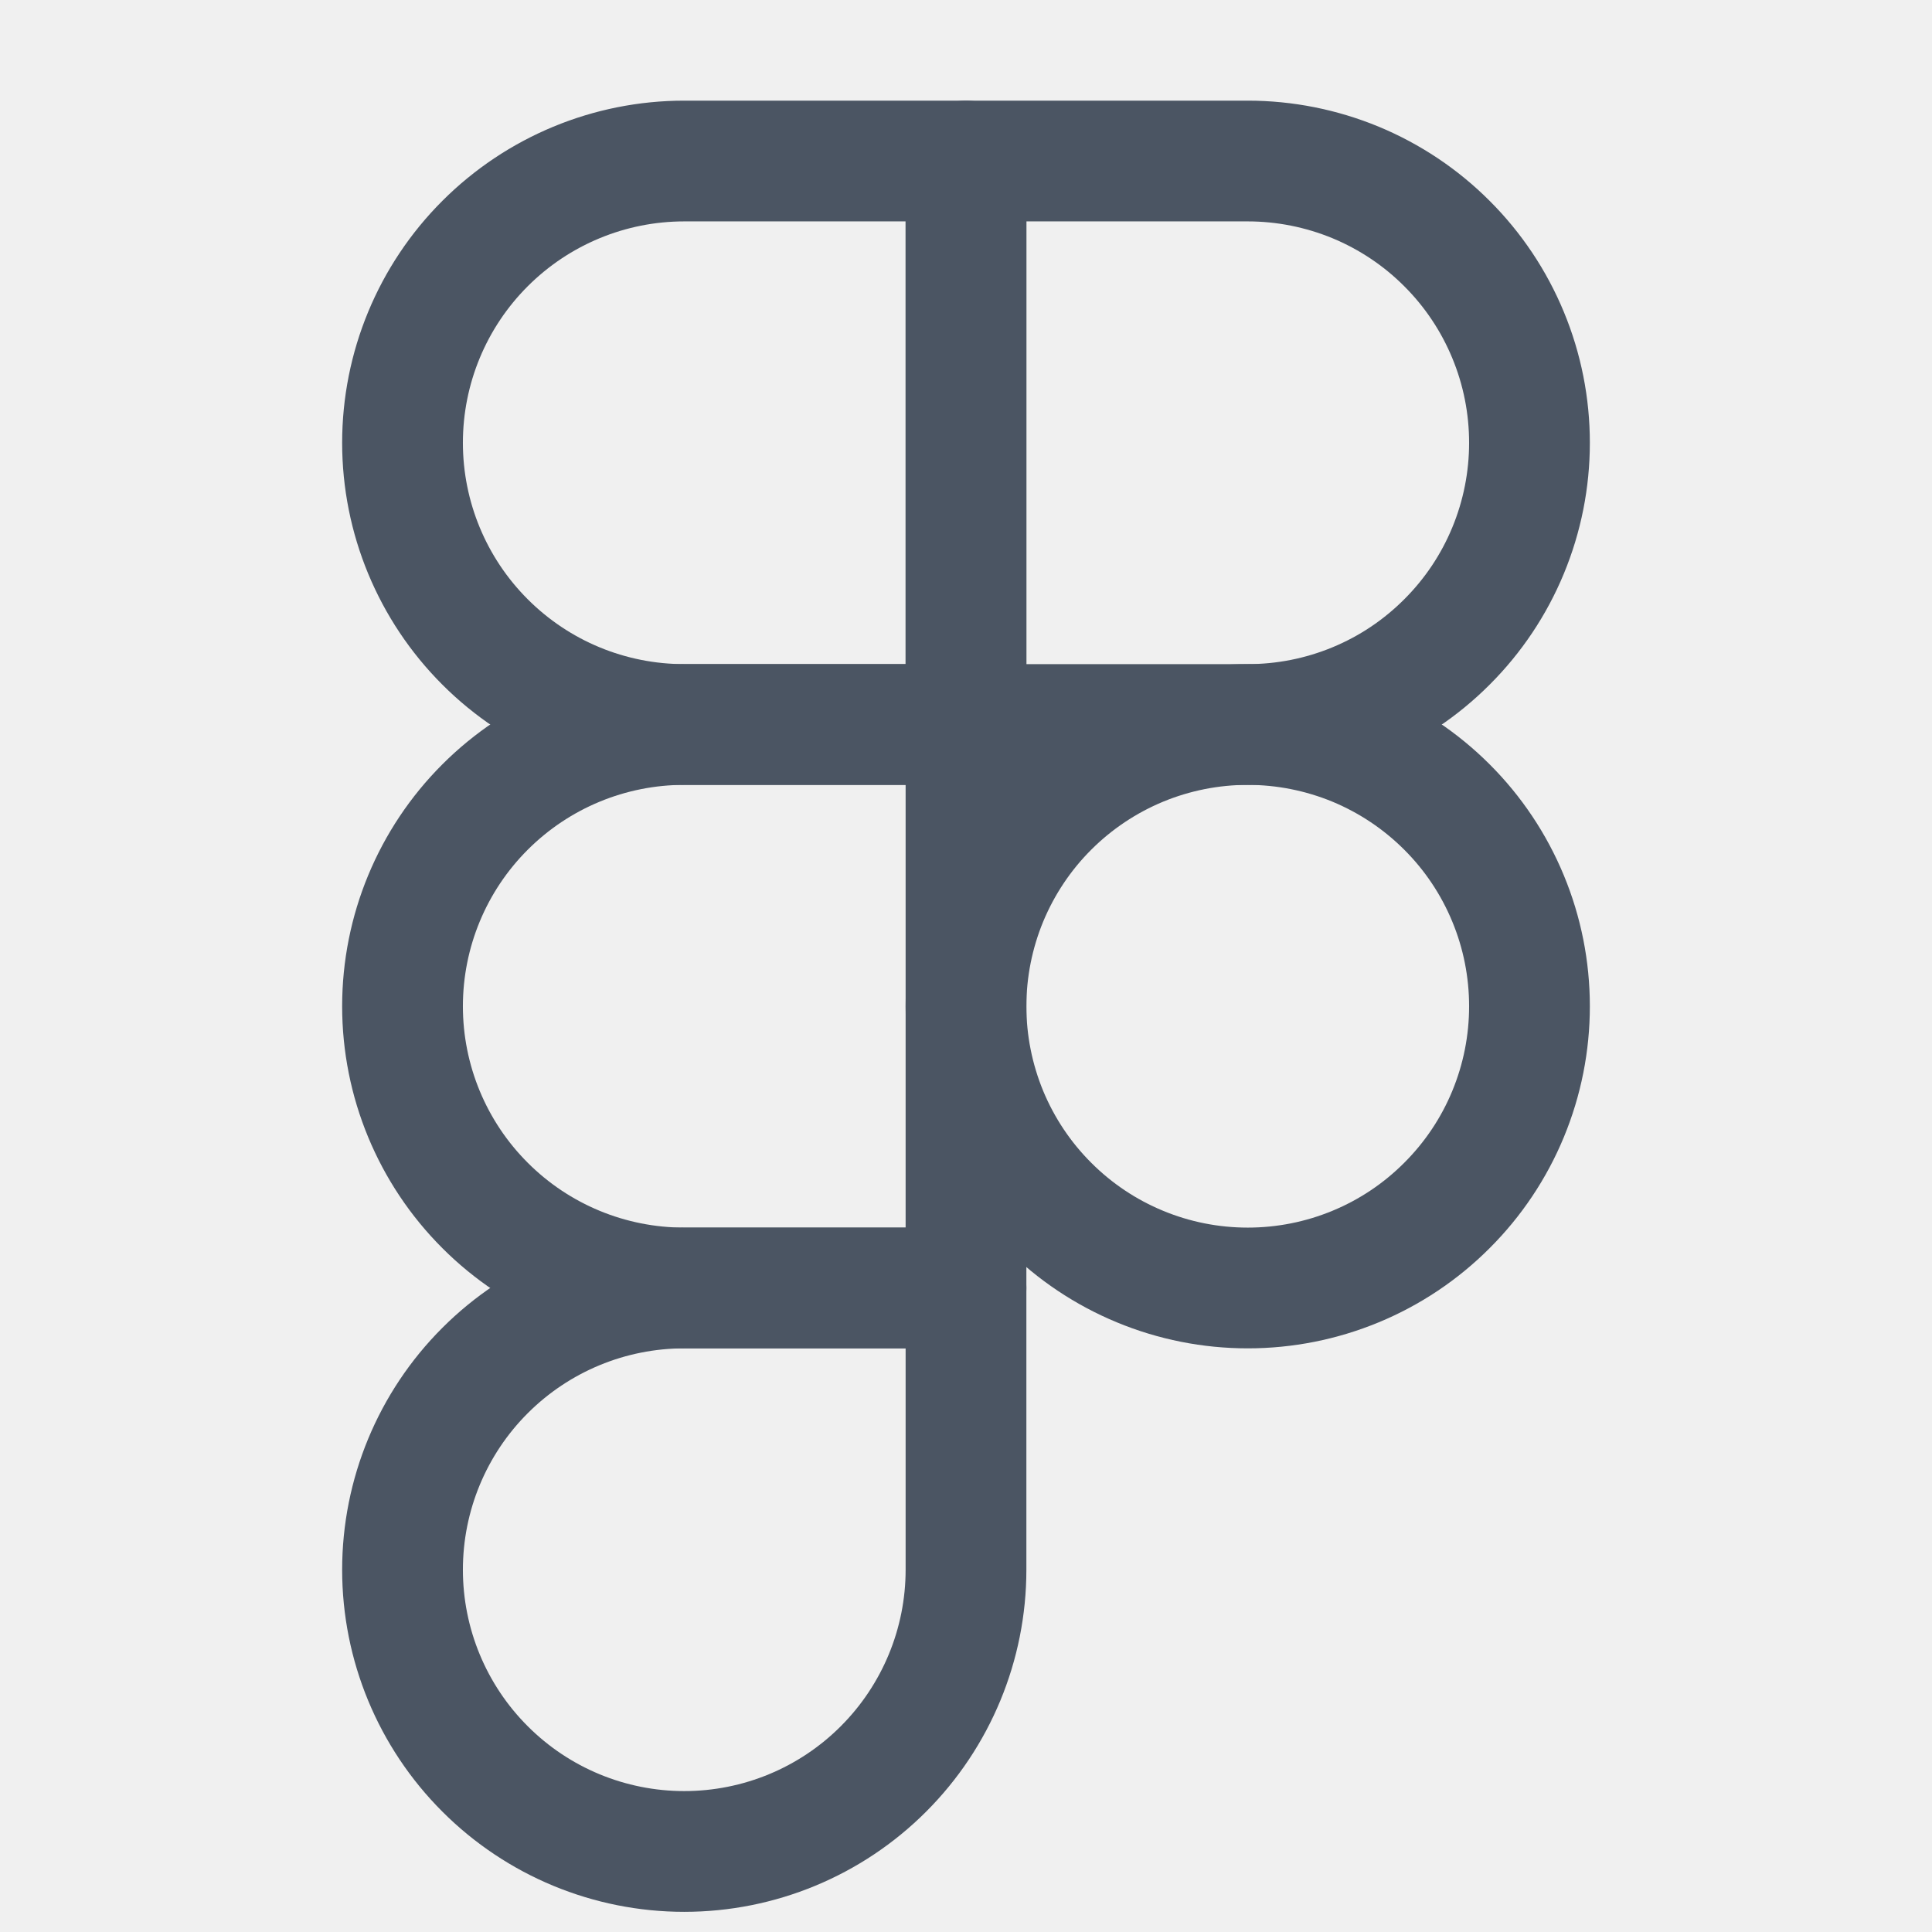
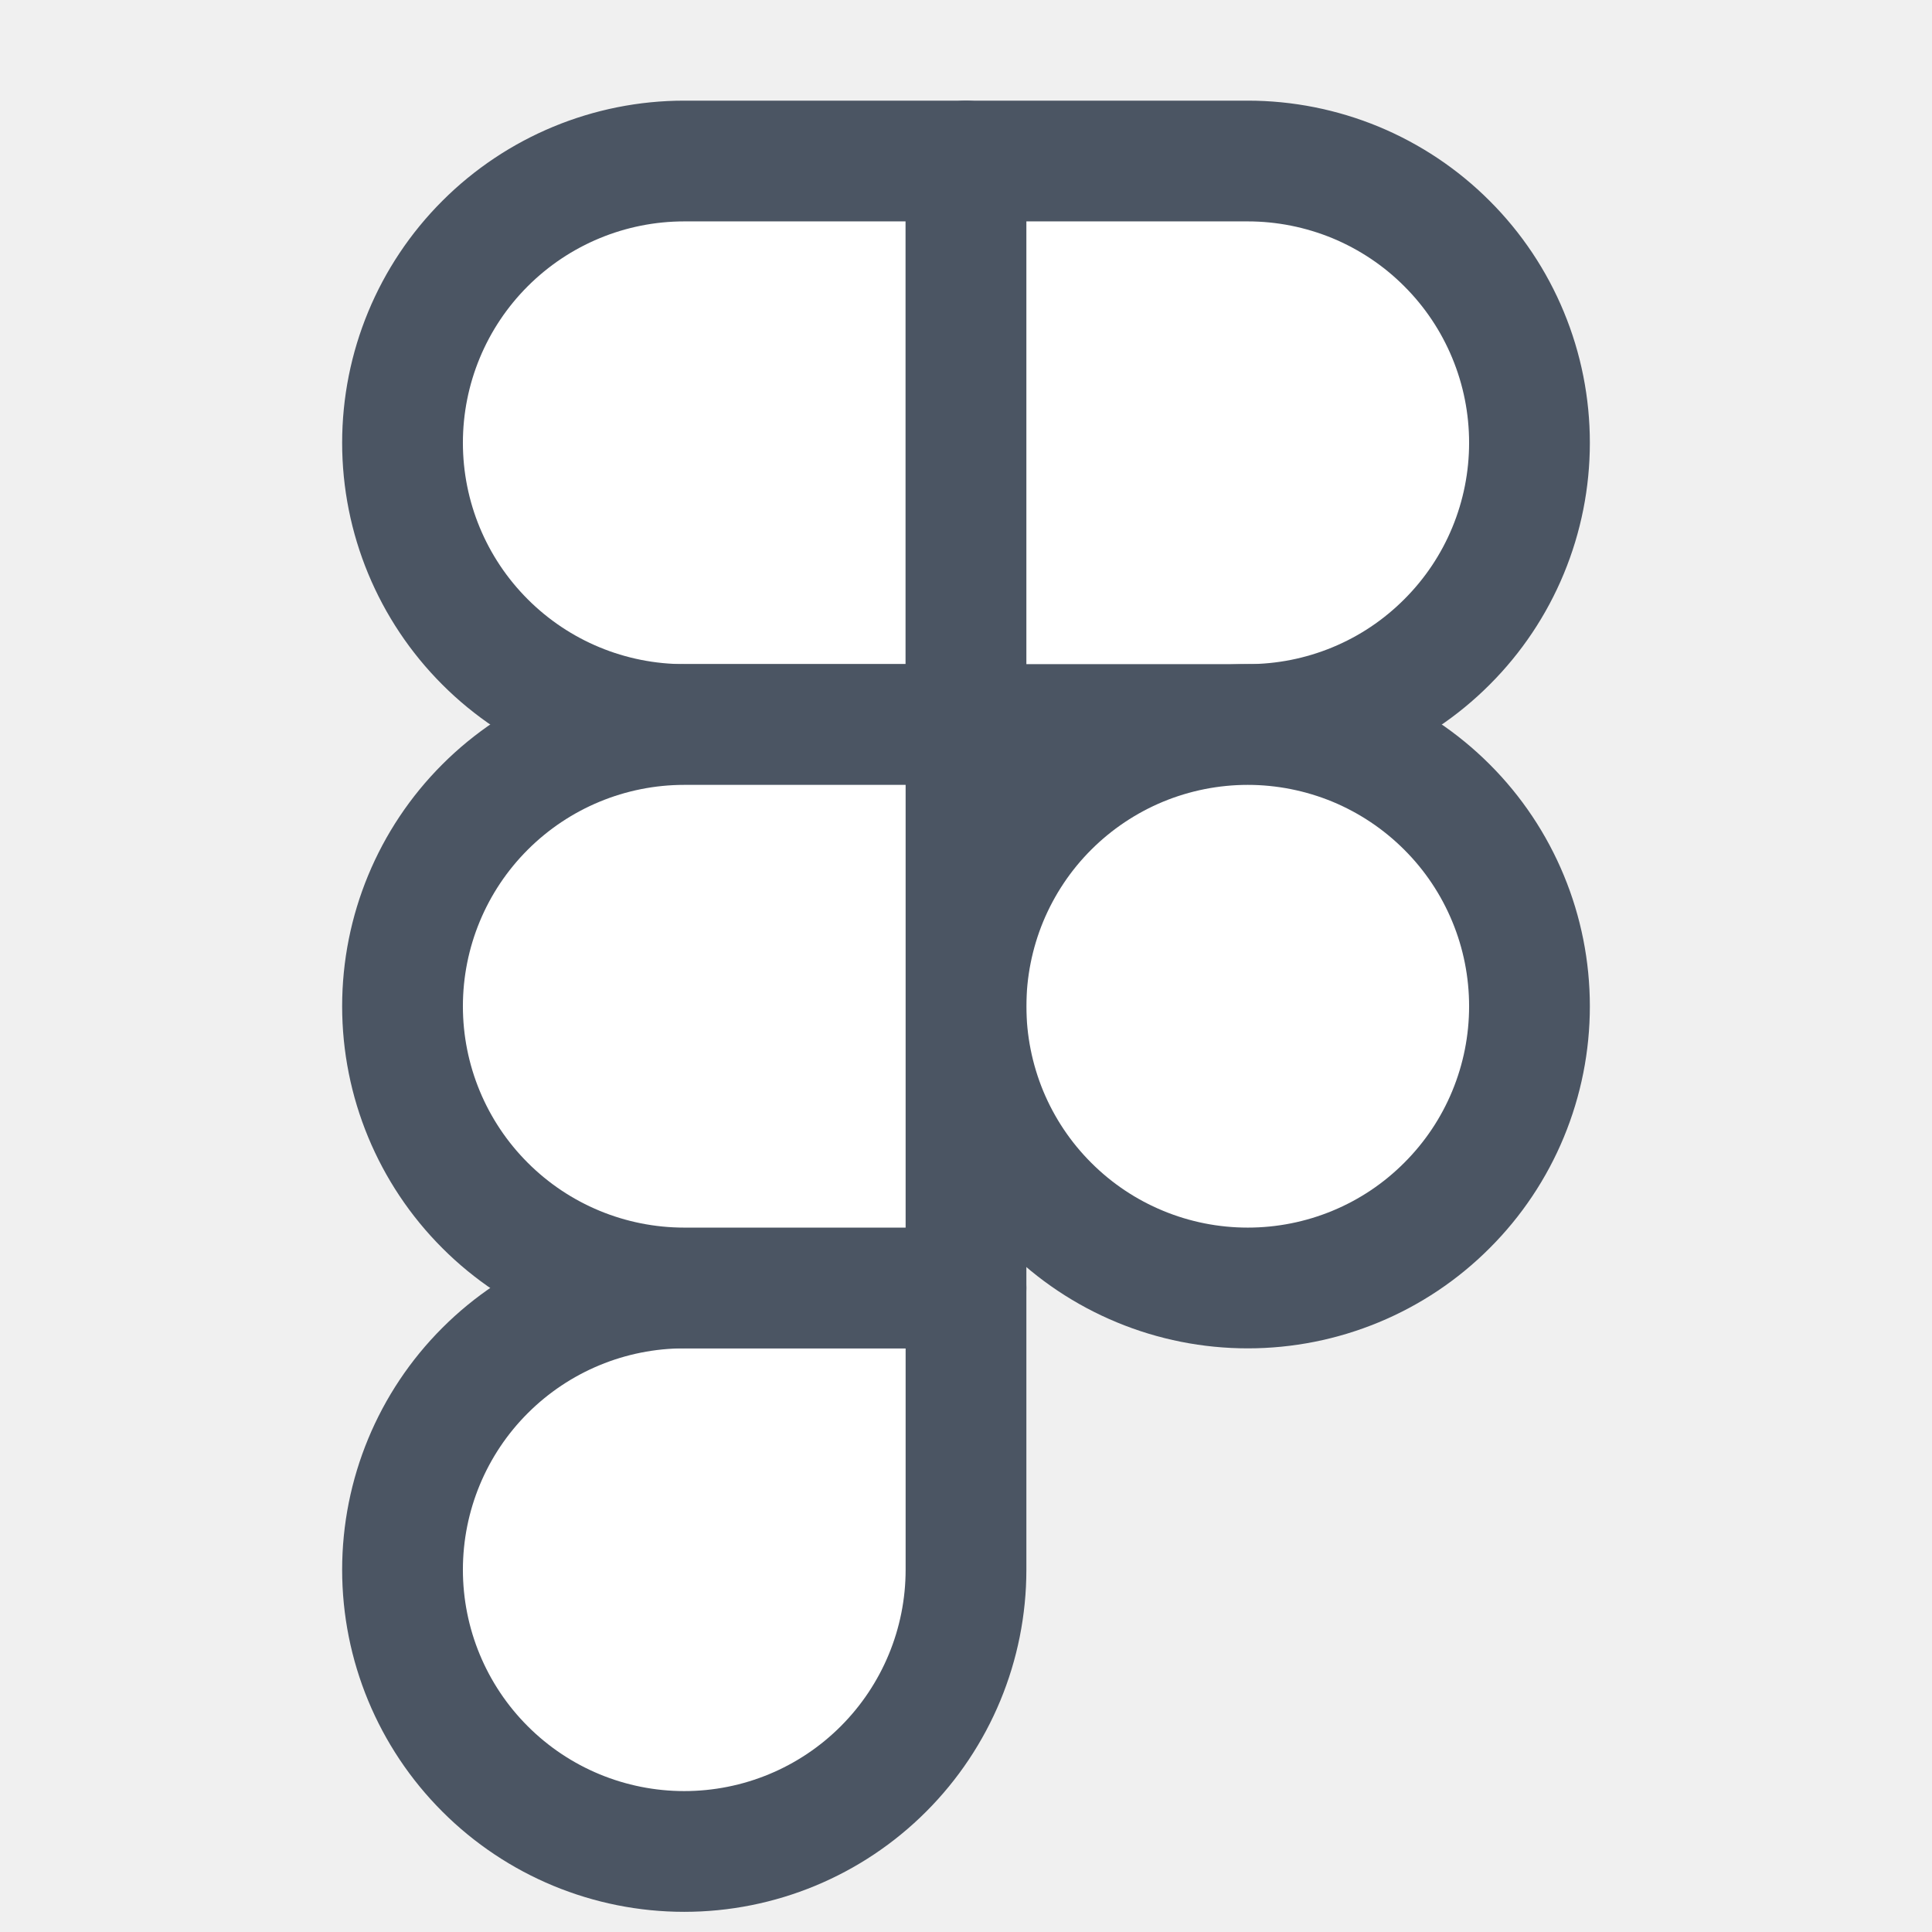
- <svg xmlns="http://www.w3.org/2000/svg" width="32" height="32" viewBox="0 0 32 32" fill="none">
+ <svg xmlns="http://www.w3.org/2000/svg" width="32" height="32" viewBox="0 0 32 32" fill="white">
  <path d="M6.667 7.334C6.667 6.096 7.158 4.909 8.034 4.034C8.909 3.159 10.096 2.667 11.333 2.667H16V12H11.333C10.096 12 8.909 11.509 8.034 10.633C7.158 9.758 6.667 8.571 6.667 7.334Z" stroke="#4B5563" stroke-width="2" stroke-linecap="round" stroke-linejoin="round" />
  <path d="M16 2.667H20.667C21.279 2.667 21.886 2.788 22.453 3.022C23.019 3.257 23.533 3.6 23.966 4.034C24.4 4.467 24.744 4.982 24.978 5.548C25.213 6.114 25.333 6.721 25.333 7.334C25.333 7.946 25.213 8.553 24.978 9.12C24.744 9.686 24.4 10.2 23.966 10.633C23.533 11.067 23.019 11.411 22.453 11.645C21.886 11.88 21.279 12 20.667 12H16V2.667Z" stroke="#4B5563" stroke-width="2" stroke-linecap="round" stroke-linejoin="round" />
  <path d="M16 16.667C16 16.054 16.121 15.447 16.355 14.881C16.59 14.315 16.933 13.8 17.367 13.367C17.8 12.934 18.315 12.59 18.881 12.355C19.447 12.121 20.054 12 20.667 12C21.279 12 21.886 12.121 22.453 12.355C23.019 12.59 23.533 12.934 23.966 13.367C24.4 13.8 24.744 14.315 24.978 14.881C25.213 15.447 25.333 16.054 25.333 16.667C25.333 17.279 25.213 17.886 24.978 18.453C24.744 19.019 24.4 19.533 23.966 19.966C23.533 20.4 23.019 20.744 22.453 20.978C21.886 21.213 21.279 21.333 20.667 21.333C20.054 21.333 19.447 21.213 18.881 20.978C18.315 20.744 17.8 20.4 17.367 19.966C16.933 19.533 16.59 19.019 16.355 18.453C16.121 17.886 16 17.279 16 16.667Z" stroke="#4B5563" stroke-width="2" stroke-linecap="round" stroke-linejoin="round" />
  <path d="M6.667 26C6.667 24.762 7.158 23.575 8.034 22.7C8.909 21.825 10.096 21.333 11.333 21.333H16V26C16 27.237 15.508 28.424 14.633 29.299C13.758 30.175 12.571 30.666 11.333 30.666C10.096 30.666 8.909 30.175 8.034 29.299C7.158 28.424 6.667 27.237 6.667 26Z" stroke="#4B5563" stroke-width="2" stroke-linecap="round" stroke-linejoin="round" />
  <path d="M6.667 16.667C6.667 15.429 7.158 14.242 8.034 13.367C8.909 12.492 10.096 12 11.333 12H16V21.333H11.333C10.096 21.333 8.909 20.842 8.034 19.966C7.158 19.091 6.667 17.904 6.667 16.667Z" stroke="#4B5563" stroke-width="2" stroke-linecap="round" stroke-linejoin="round" />
</svg>
